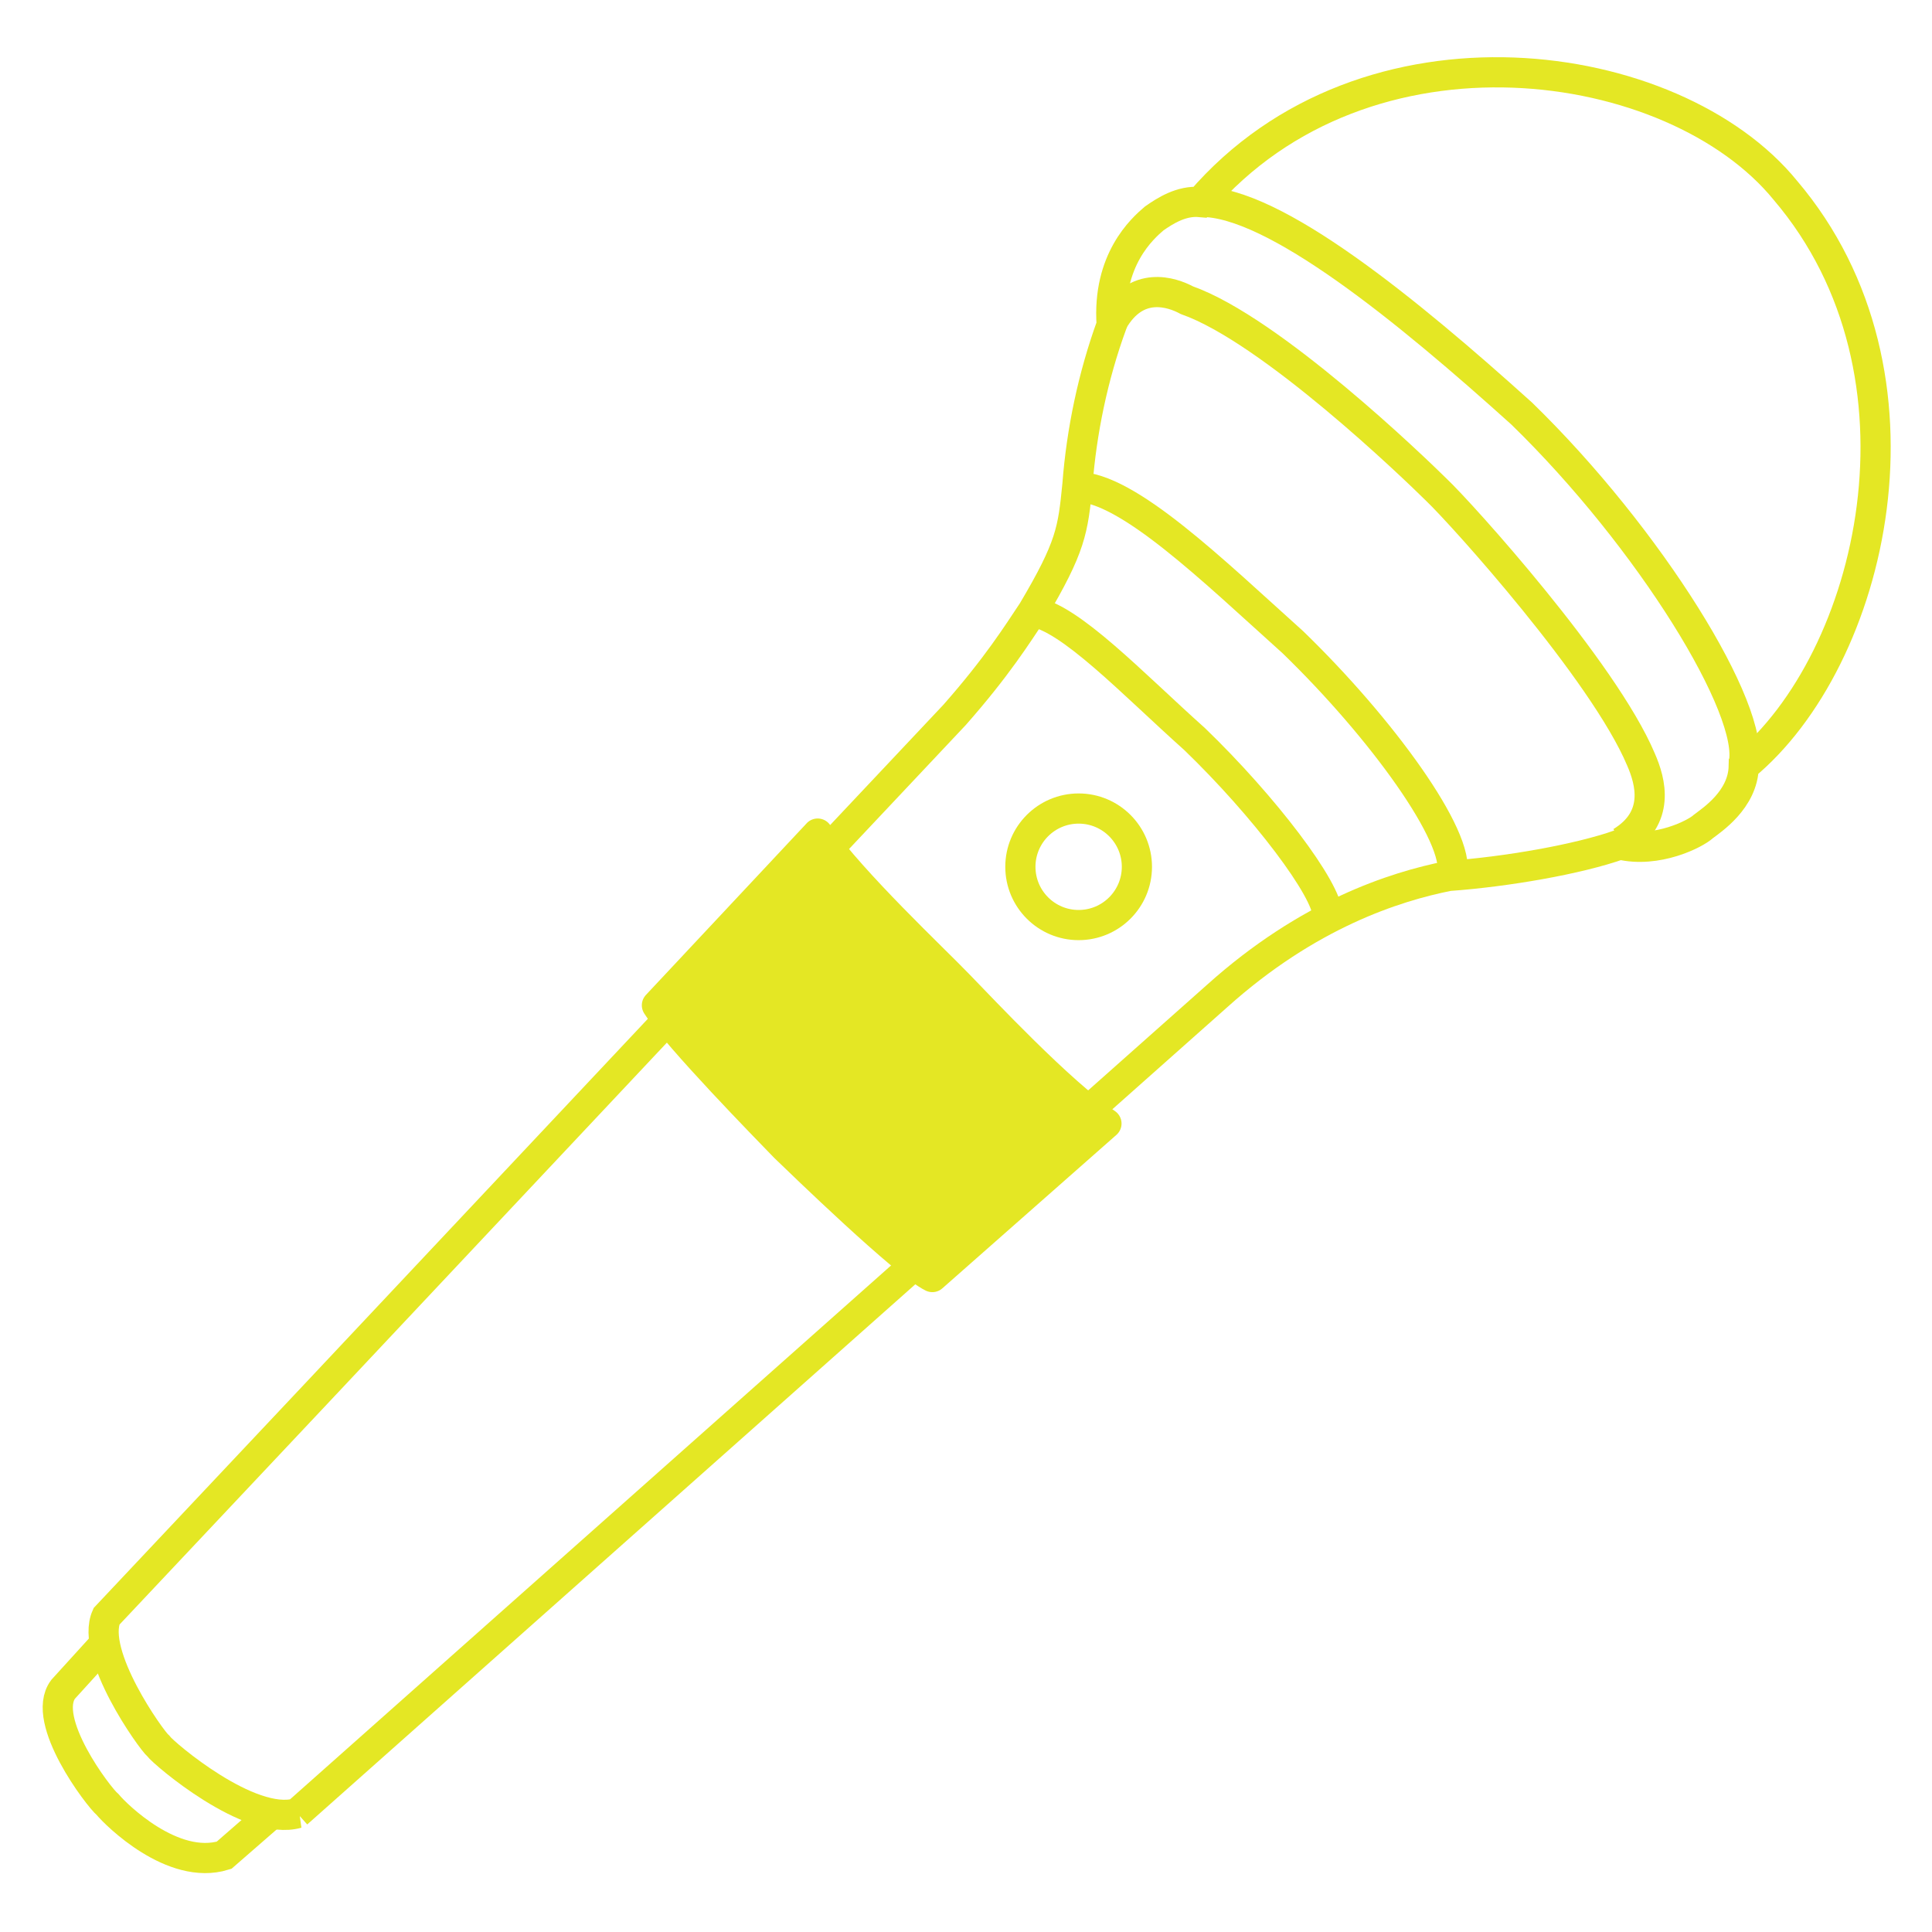
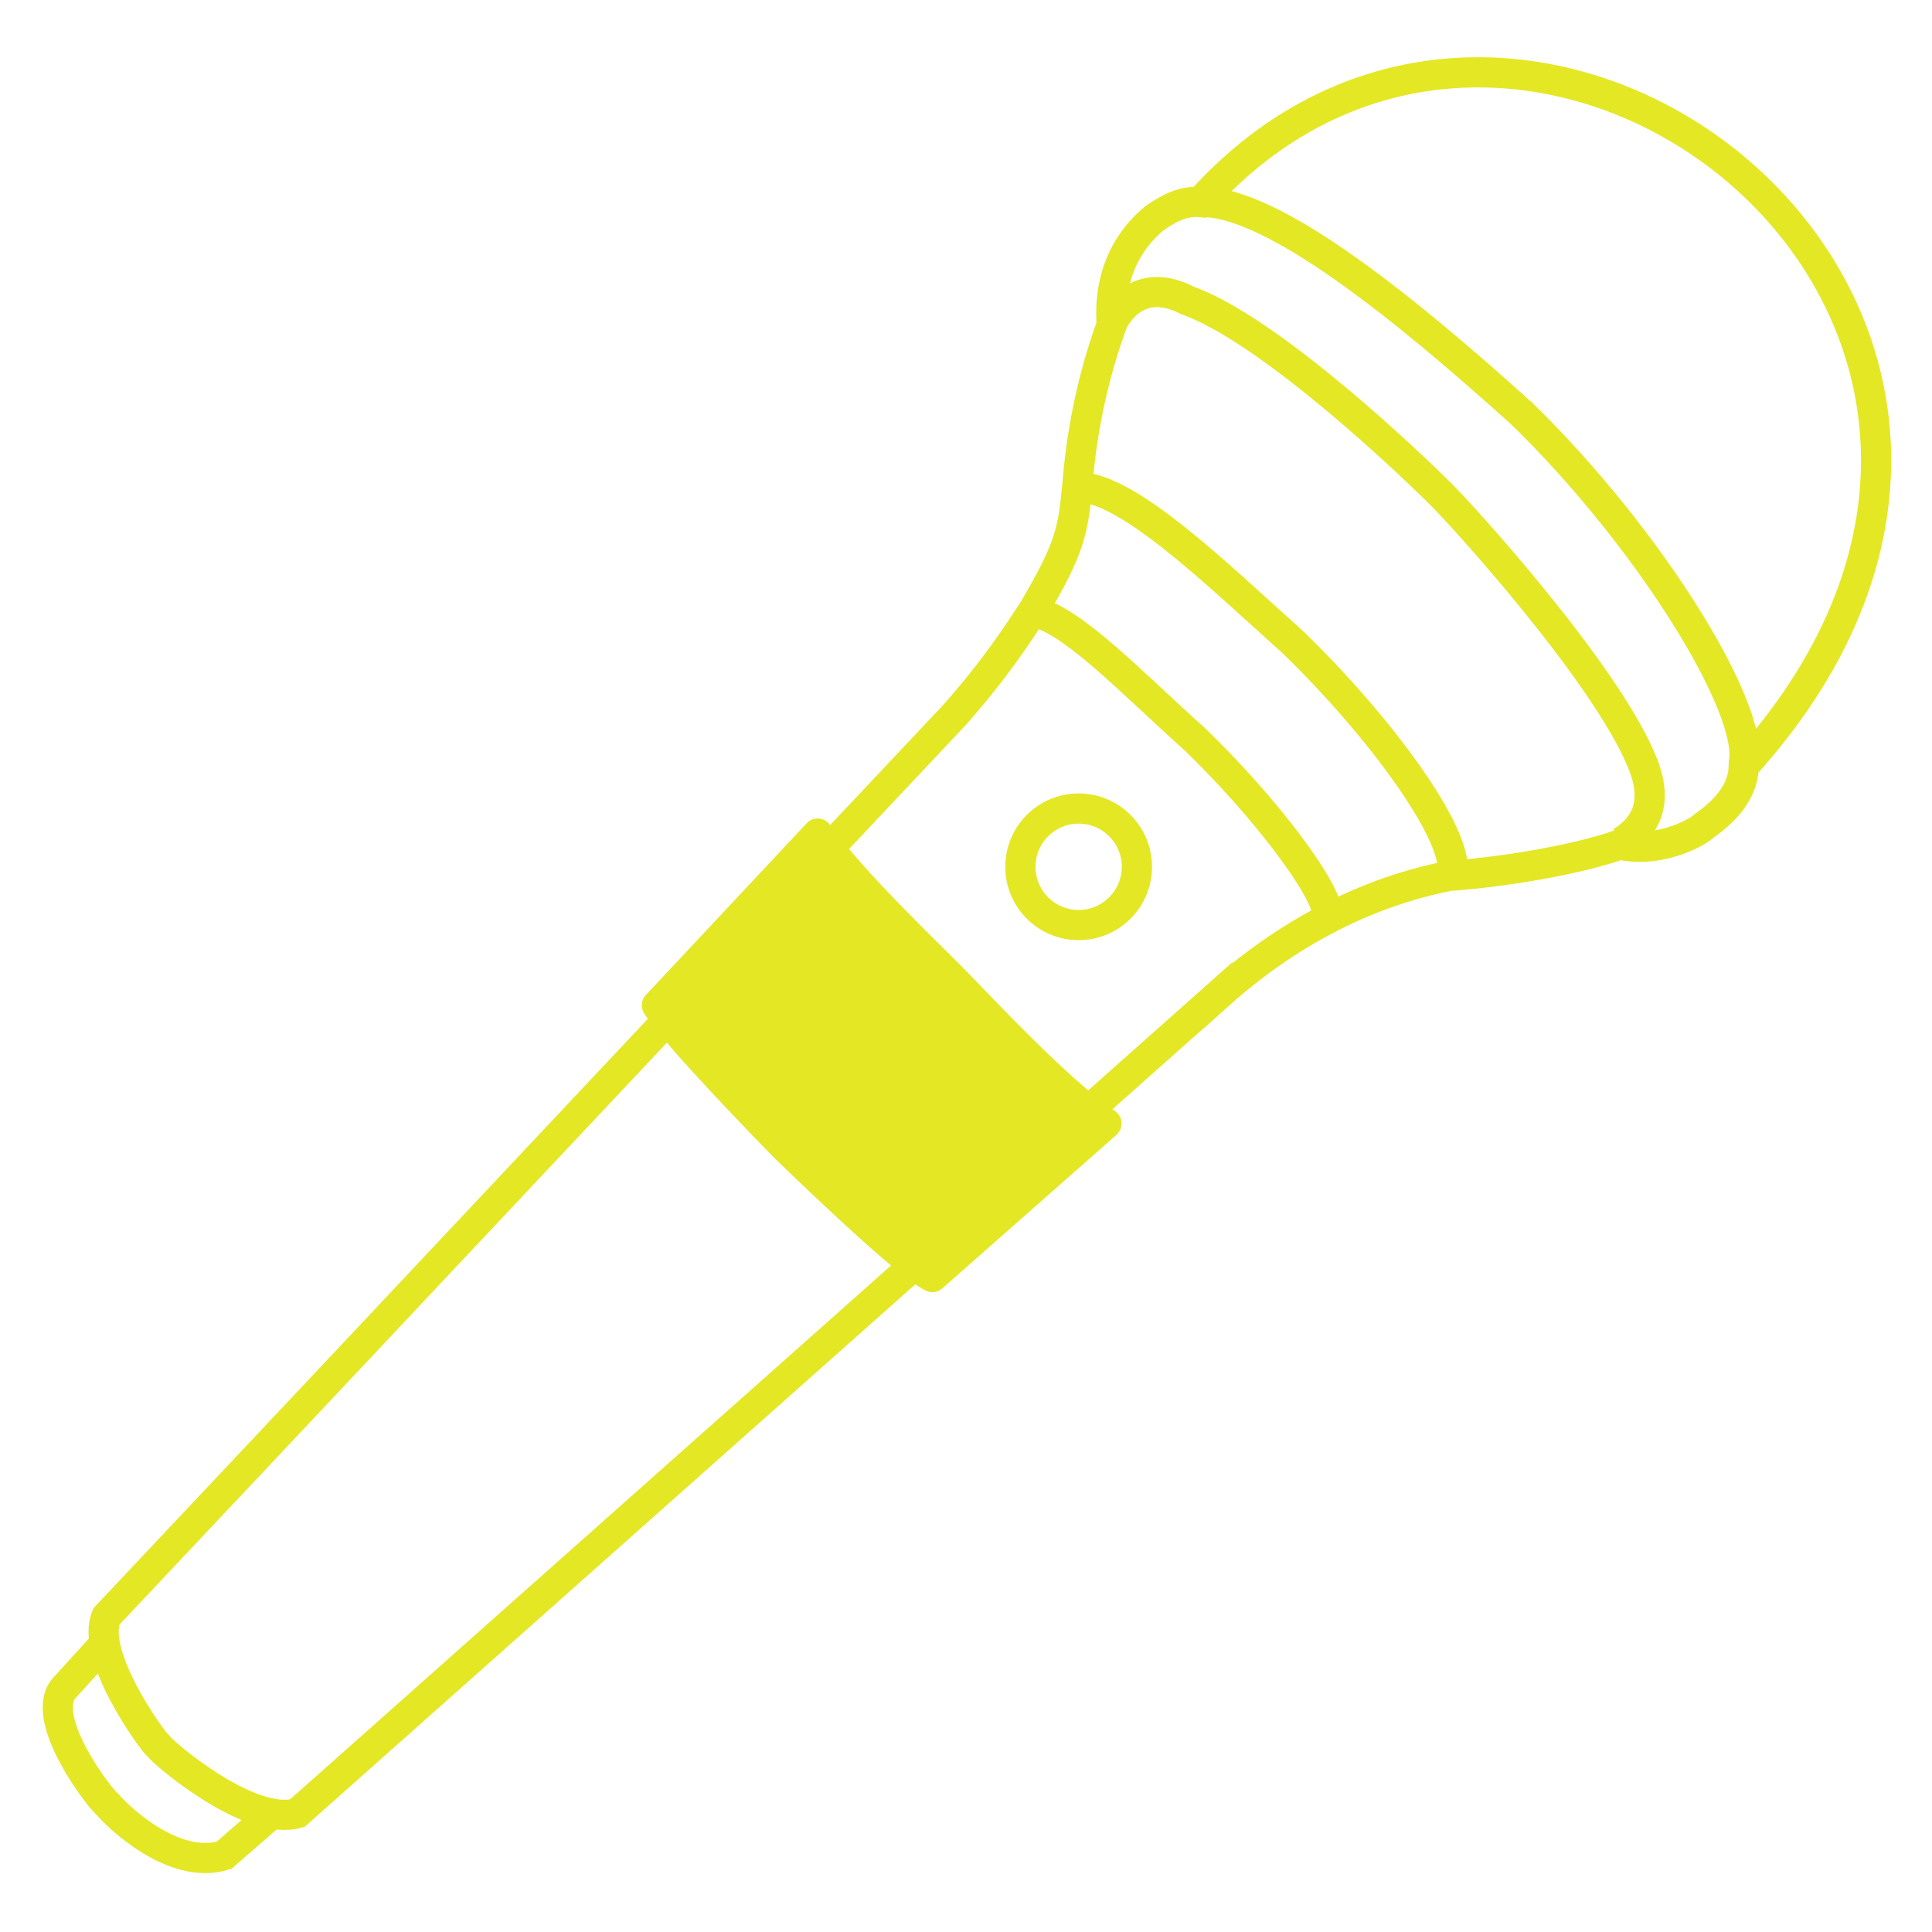
<svg xmlns="http://www.w3.org/2000/svg" width="512" height="512">
  <g class="layer">
    <g id="svg_22" transform="matrix(1 0 0 1 0 0)">
      <g id="svg_23" transform="matrix(1 0 0 1 0 0)">
-         <path d="m78.76,480.51l243.84,-216.6c24.05,-21.59 46.98,-28.93 61.3,-31.78c15.3,-1.1 34.28,-4.38 45.4,-8.32c9.82,2.36 20.03,-2.83 22.13,-4.8c2.1,-1.63 10.48,-7.03 10.68,-15.91c34.3,-28.25 52.46,-103.91 11.09,-152.59c-29.51,-36.31 -111.25,-48.09 -155.13,3.03c-5.02,-0.46 -9.36,2.38 -12.19,4.35c-3.14,2.67 -12.48,10.99 -11.27,28.19c-4.97,13.64 -8,28.25 -9.08,42.38c-1.2,12.07 -1.68,16.37 -11.86,33.54c-4.07,6.08 -9.35,14.58 -20.7,27.46c-74.92,79.47 -149.83,159.43 -224.75,238.9c-4.44,9.95 11.84,32.77 13.75,34.37c1.51,2.03 24.2,21.39 36.81,17.78z" fill="none" fill-opacity="null" id="svg_7" stroke="#e4e724" stroke-dasharray="null" stroke-linecap="null" stroke-linejoin="null" stroke-width="8" />
+         <path d="m322.6,263.91c24.05,-21.59 46.98,-28.93 61.3,-31.78c15.3,-1.1 34.28,-4.38 45.4,-8.32c9.82,2.36 20.03,-2.83 22.13,-4.8c2.1,-1.63 10.48,-7.03 10.68,-15.91c106.9,-118.15 -56.52,-247.04 -144.04,-149.56c-5.02,-0.46 -9.36,2.38 -12.19,4.35c-3.14,2.67 -12.48,10.99 -11.27,28.19c-4.97,13.64 -8,28.25 -9.08,42.38c-1.2,12.07 -1.68,16.37 -11.86,33.54c-4.07,6.08 -9.35,14.58 -20.7,27.46c-74.92,79.47 -149.83,159.43 -224.75,238.9c-4.44,9.95 11.84,32.77 13.75,34.37c1.51,2.03 24.2,21.39 36.81,17.78l243.82,-216.6z" fill="none" id="svg_7" stroke="#e4e724" stroke-dasharray="null" stroke-linecap="null" stroke-linejoin="null" stroke-width="8" transform="matrix(1 0 0 1 0 0)" />
        <path d="m27.63,435.69l-10.91,12c-6.09,8.18 9.38,28.55 11.81,30.55c2.17,2.61 17.22,17.62 30.85,13.42l5.96,-5.19l5.96,-5.19" fill="none" fill-opacity="null" id="svg_14" stroke="#e4e724" stroke-dasharray="null" stroke-linecap="null" stroke-linejoin="null" stroke-opacity="null" stroke-width="8" />
-         <path d="m318.26,53.49c19.37,-0.12 54.66,28.74 85,56.1c33.92,32.99 62.11,78.72 58.8,92.99" fill="none" fill-opacity="null" id="svg_16" stroke="#e4e724" stroke-dasharray="null" stroke-linecap="null" stroke-linejoin="null" stroke-opacity="null" stroke-width="8" />
-         <path d="m294.91,85.14c6.3,-10.95 15.65,-7.71 19.61,-5.59c22.32,7.89 60.27,44.44 66.22,50.33c6.46,6.13 44.23,47.93 54.12,71.35c2.62,5.96 5.17,15.55 -5.21,21.9" fill="none" fill-opacity="null" id="svg_17" stroke="#e4e724" stroke-dasharray="null" stroke-linecap="null" stroke-linejoin="null" stroke-opacity="null" stroke-width="8" />
+         <path d="m318.26,53.49c19.37,-0.12 54.66,28.74 85,56.1c33.92,32.99 62.11,78.72 58.8,92.99" fill="none" fill-opacity="null" id="svg_16" stroke="#e4e724" stroke-dasharray="null" stroke-linecap="null" stroke-linejoin="null" stroke-opacity="null" stroke-width="8" transform="matrix(1 0 0 1 0 0)" />
+         <path d="m294.91,85.14c6.3,-10.95 15.65,-7.71 19.61,-5.59c22.32,7.89 60.27,44.44 66.22,50.33c6.46,6.13 44.23,47.93 54.12,71.35c2.62,5.96 5.17,15.55 -5.21,21.9" fill="none" fill-opacity="null" id="svg_17" stroke="#e4e724" stroke-dasharray="null" stroke-linecap="null" stroke-linejoin="null" stroke-opacity="null" stroke-width="8" transform="matrix(1 0 0 1 0 0)" />
        <path d="m285.32,129.03c13.4,-0.08 36.31,22.31 57.3,41.16c23.47,22.72 44.48,51.69 42.2,61.52" fill="none" fill-opacity="null" id="svg_18" stroke="#e4e724" stroke-dasharray="null" stroke-linecap="null" stroke-linejoin="null" stroke-opacity="null" stroke-width="8" />
-         <path d="m273.47,162.08c10.05,1.45 26.57,19 43.1,33.77c18.48,17.81 35.28,40.01 35.24,46.7" fill="none" fill-opacity="null" id="svg_19" stroke="#e4e724" stroke-dasharray="null" stroke-linecap="null" stroke-linejoin="null" stroke-opacity="null" stroke-width="8" />
+         <path d="m273.47,162.08c10.05,1.45 26.57,19 43.1,33.77c18.48,17.81 35.28,40.01 35.24,46.7" fill="none" fill-opacity="null" id="svg_19" stroke="#e4e724" stroke-dasharray="null" stroke-linecap="null" stroke-linejoin="null" stroke-opacity="null" stroke-width="8" transform="matrix(1 0 0 1 0 0)" />
        <ellipse cx="285.85" cy="229.71" fill="none" fill-opacity="null" id="svg_20" rx="15.44" ry="15.44" stroke="#e4e724" stroke-dasharray="null" stroke-linecap="null" stroke-linejoin="null" stroke-width="8" />
-         <path d="m216.69,220.91c9.86,13.67 30.33,32.8 37.3,40.03c6.32,6.48 26.79,28.4 39.23,36.81l-46.14,40.68c-7.23,-3.53 -34.73,-30.22 -39.07,-34.4c-4.87,-5.04 -28.4,-29.05 -33.92,-37.62l42.61,-45.5z" fill="#e4e724" id="svg_21" stroke="#e4e724" stroke-dasharray="null" stroke-linecap="round" stroke-linejoin="round" stroke-width="8" />
+         <path d="m216.69,220.91c9.86,13.67 30.33,32.8 37.3,40.03c6.32,6.48 26.79,28.4 39.23,36.81l-46.14,40.68c-7.23,-3.53 -34.73,-30.22 -39.07,-34.4c-4.87,-5.04 -28.4,-29.05 -33.92,-37.62l42.61,-45.5l-0.01,0z" fill="#e4e724" id="svg_21" stroke="#e4e724" stroke-dasharray="null" stroke-linecap="round" stroke-linejoin="round" stroke-width="8" />
      </g>
    </g>
  </g>
</svg>
